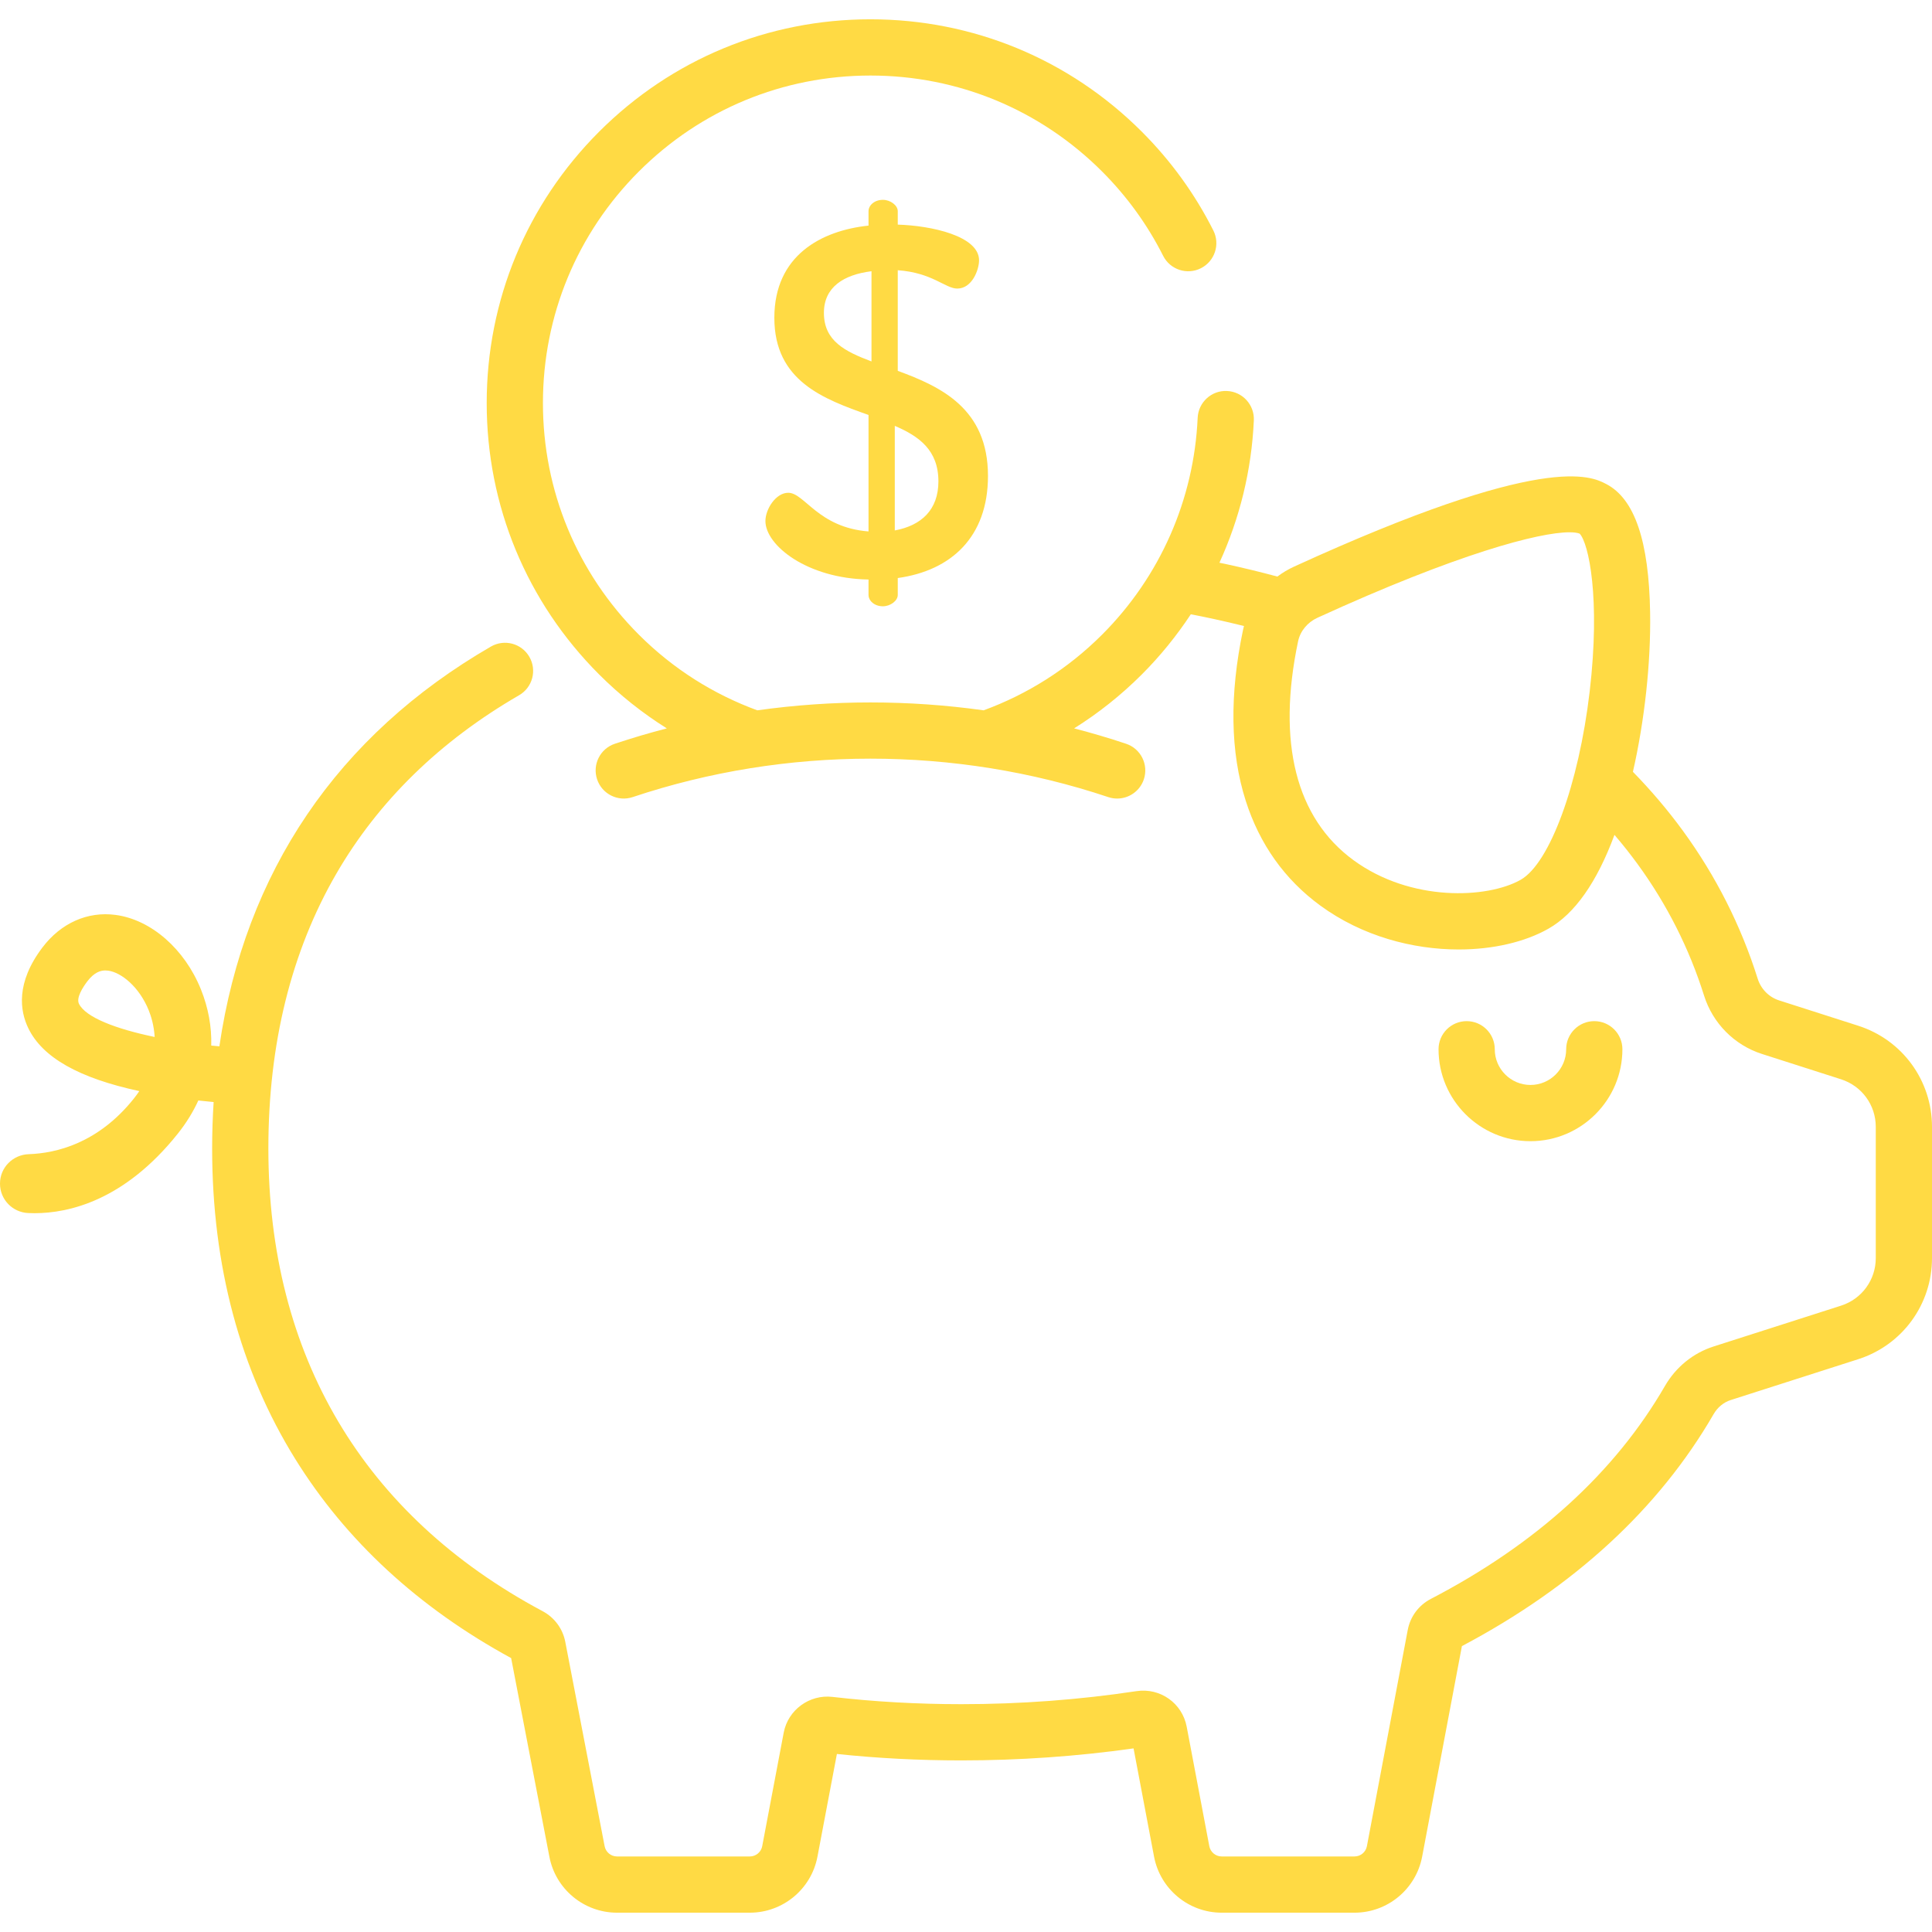
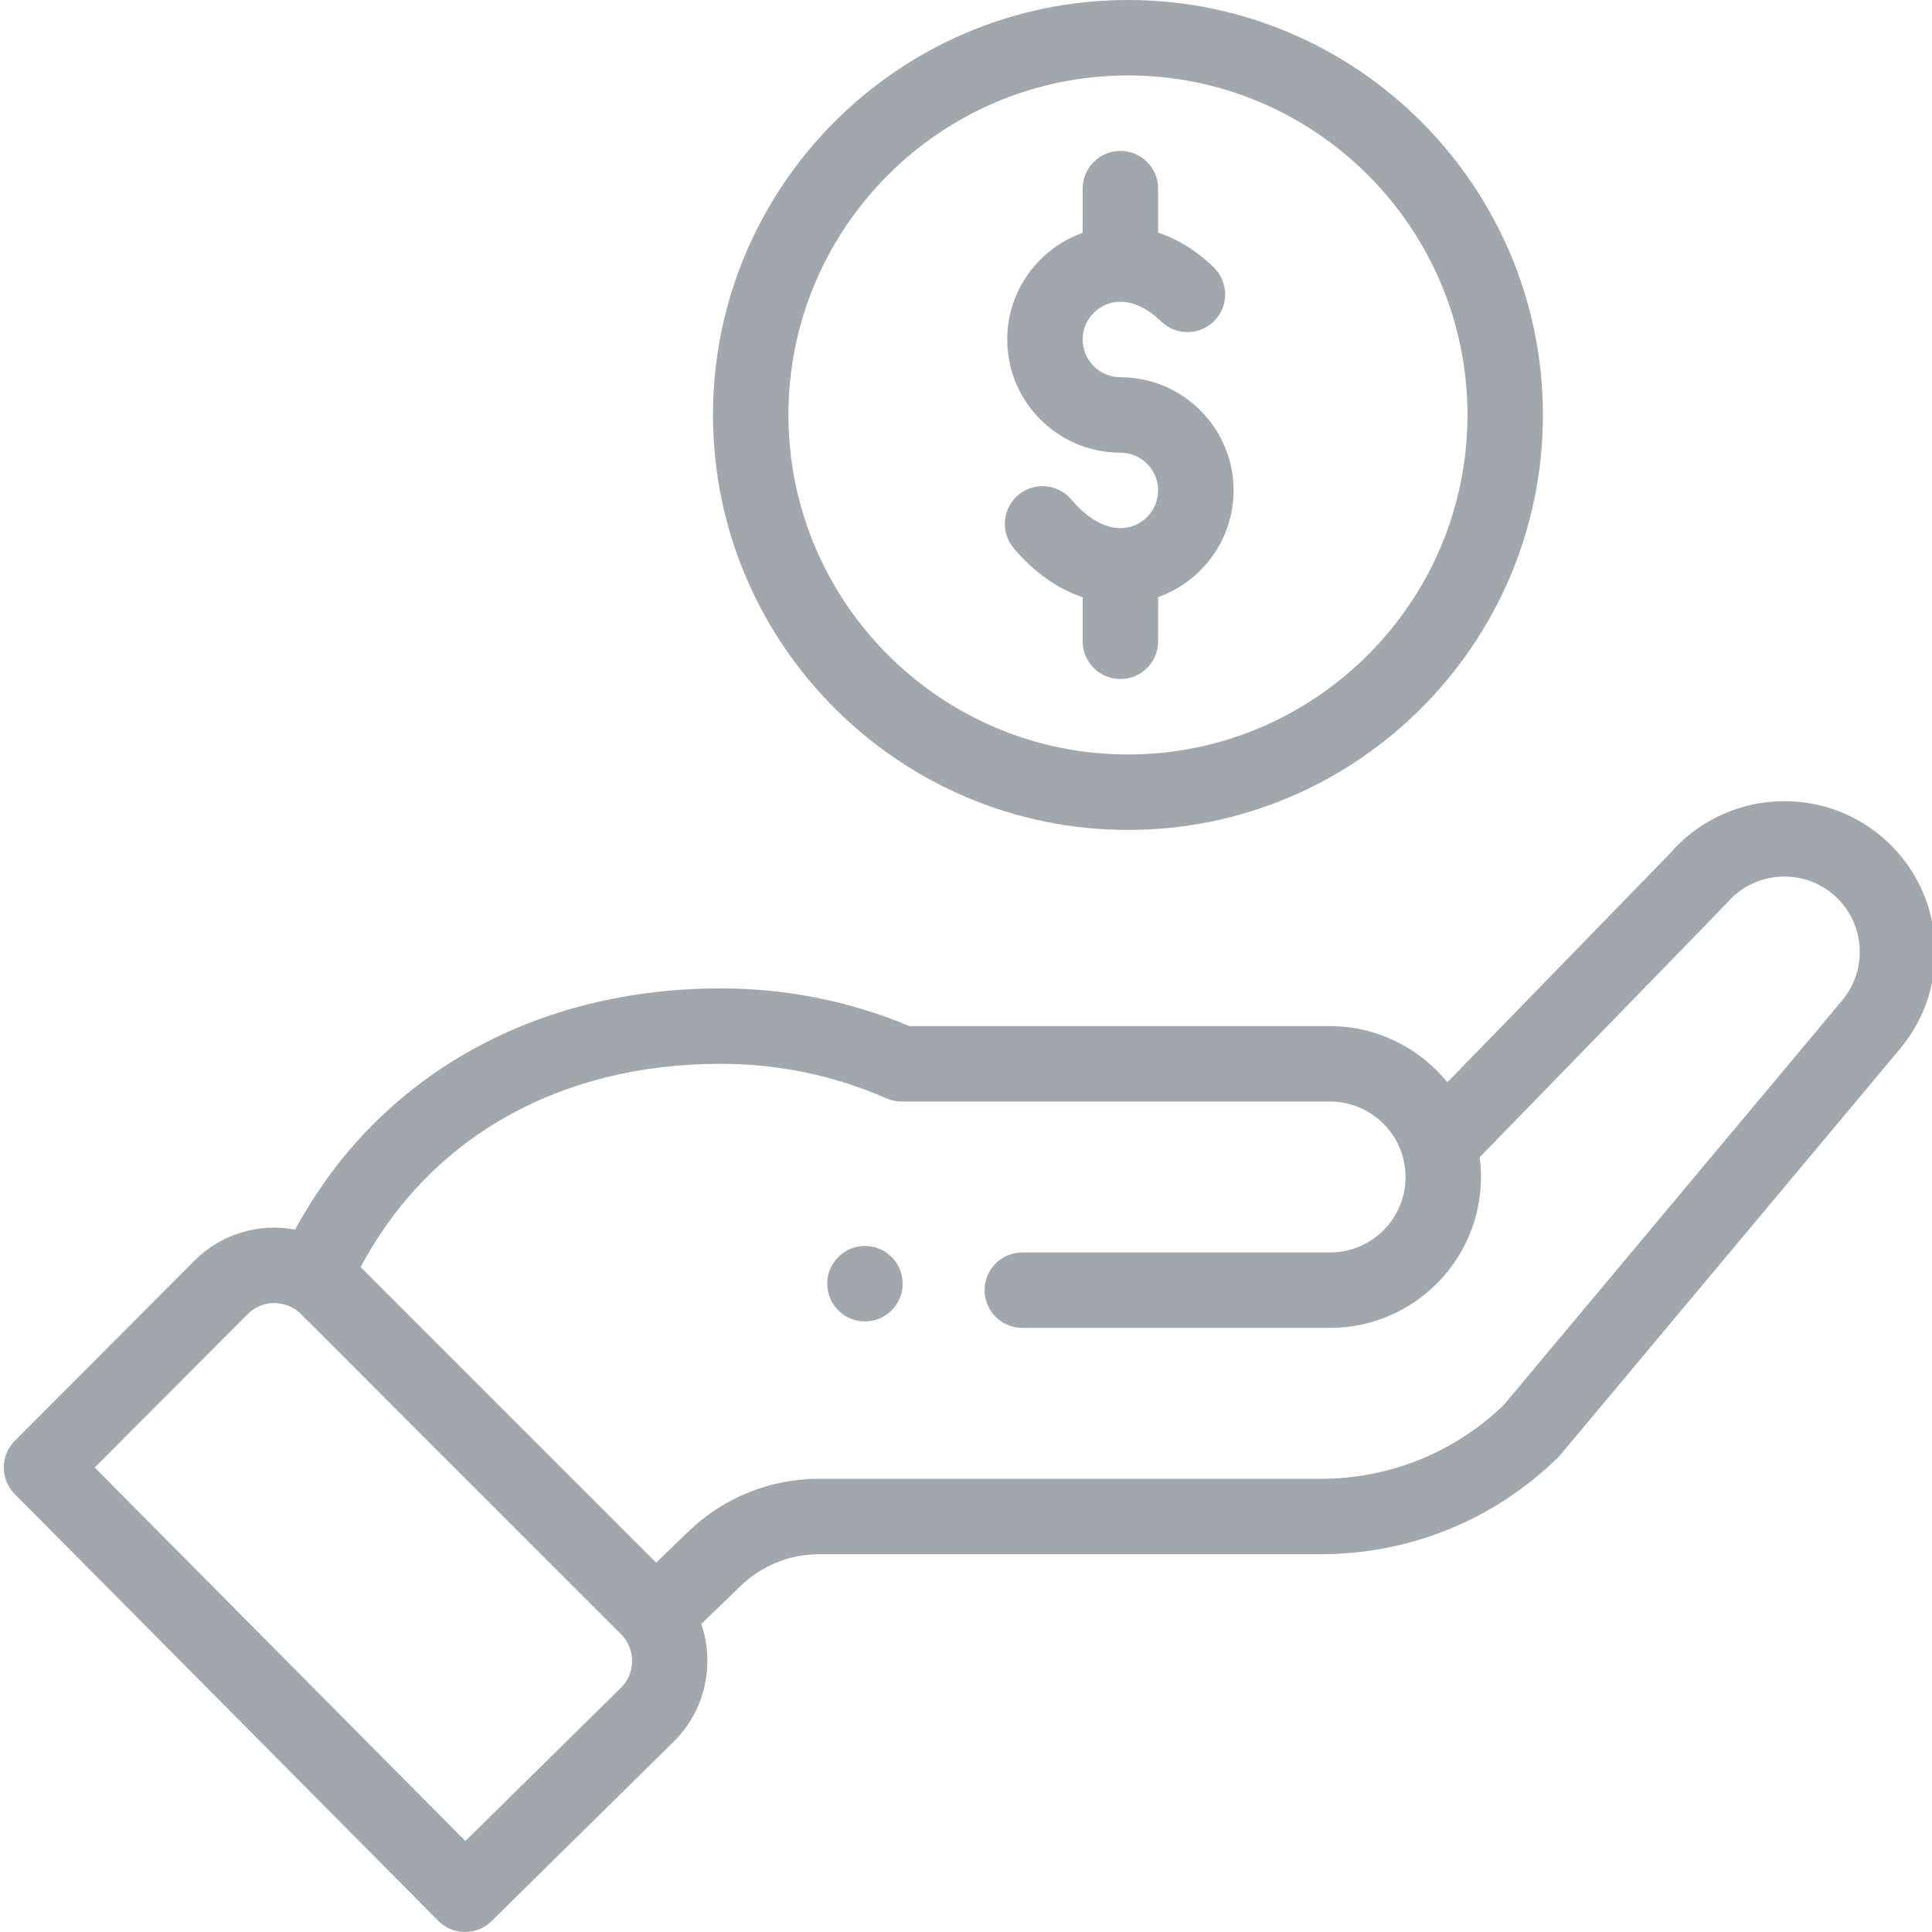
- <svg xmlns="http://www.w3.org/2000/svg" version="1.1" id="Capa_1" x="0px" y="0px" viewBox="0 0 512 512" style="enable-background:new 0 0 512 512;" xml:space="preserve" width="512px" height="512px">
-   <g>
-     <g>
-       <path d="M422.503,270.613c-4.115,0-7.451,3.336-7.451,7.451c0,5.217-4.244,9.461-9.461,9.461c-5.216,0-9.461-4.244-9.461-9.461    c0-4.116-3.336-7.451-7.451-7.451s-7.451,3.336-7.451,7.451c0,13.434,10.93,24.363,24.363,24.363    c13.433,0,24.363-10.93,24.363-24.363C429.954,273.947,426.618,270.613,422.503,270.613z" fill="#FFDA44" />
-     </g>
-   </g>
-   <g>
-     <g>
-       <path d="M492.444,271.83l-20.972-6.718c-2.686-0.861-4.803-3.005-5.662-5.736c-4.42-14.053-11.09-27.246-19.825-39.214    c-3.981-5.455-8.408-10.664-13.244-15.623c3.094-13.573,4.776-28.934,4.558-42.205c-0.312-18.985-4.106-30.12-11.598-34.044    c-4.035-2.116-16.315-8.544-82.782,21.882c-1.574,0.72-3.044,1.607-4.405,2.623c-4.481-1.204-9.061-2.318-13.669-3.318    c-0.555-0.121-1.127-0.228-1.686-0.346c5.386-11.766,8.531-24.545,9.122-37.737c0.184-4.112-2.999-7.594-7.111-7.777    c-4.101-0.204-7.594,2.998-7.777,7.11c-0.971,21.691-9.969,42.1-25.335,57.467c-9.181,9.181-19.931,15.85-31.388,20.05    c-19.869-2.788-40.107-2.788-59.976,0c-11.458-4.2-22.207-10.869-31.388-20.05c-16.394-16.394-25.423-38.191-25.423-61.376    c0-23.186,9.029-44.982,25.423-61.376c16.394-16.395,38.192-25.424,61.376-25.424c23.184,0,44.982,9.029,61.376,25.424    c6.588,6.588,12.032,14.106,16.181,22.343c1.851,3.676,6.332,5.156,10.007,3.304c3.676-1.85,5.155-6.331,3.304-10.006    c-4.863-9.659-11.24-18.466-18.953-26.18c-19.209-19.209-44.749-29.788-71.914-29.788c-27.165,0-52.705,10.579-71.914,29.788    c-19.209,19.21-29.788,44.749-29.788,71.914s10.579,52.705,29.788,71.914c5.541,5.541,11.569,10.306,17.945,14.298    c0.002,0,0.004-0.001,0.006-0.001c-4.633,1.204-9.231,2.556-13.778,4.076c-3.903,1.305-6.009,5.526-4.704,9.43    c1.304,3.903,5.527,6.009,9.429,4.705c40.636-13.585,85.396-13.585,126.032,0c0.784,0.262,1.58,0.386,2.363,0.386    c3.117,0,6.023-1.972,7.066-5.091c1.305-3.903-0.801-8.125-4.704-9.43c-4.547-1.52-9.145-2.873-13.778-4.076    c0.002,0,0.004,0.001,0.006,0.001c6.377-3.992,12.404-8.757,17.945-14.298c4.902-4.902,9.229-10.255,12.986-15.944    c2.054,0.399,4.093,0.817,6.102,1.253c2.676,0.581,5.34,1.205,7.98,1.86c-0.083,0.324-0.168,0.647-0.237,0.976    c-3.634,17.245-3.398,32.497,0.701,45.33c3.684,11.535,10.333,20.88,19.76,27.777c11.111,8.128,24.525,11.639,36.676,11.639    c9.145,0,17.576-1.99,23.768-5.497c7.004-3.967,12.872-12.326,17.517-24.876c2.147,2.506,4.182,5.073,6.1,7.701    c7.777,10.654,13.714,22.396,17.646,34.898c2.309,7.343,8.041,13.121,15.332,15.458l20.972,6.718    c5.503,1.763,9.2,6.828,9.2,12.606v34.775c0,5.778-3.697,10.843-9.2,12.606l-33.789,10.823    c-5.406,1.733-9.981,5.448-12.882,10.462c-13.275,22.942-34.146,41.927-62.037,56.428c-3.222,1.677-5.454,4.676-6.126,8.23    l-10.822,57.303c-0.299,1.579-1.682,2.724-3.289,2.724h-35.187c-1.607,0-2.99-1.146-3.289-2.724l-5.994-31.669    c-1.18-6.231-7.024-10.37-13.314-9.417c-15.157,2.292-30.775,3.453-46.418,3.453c-11.638,0-23.127-0.649-34.15-1.93    c-6.095-0.701-11.773,3.454-12.912,9.472l-5.696,30.091c-0.299,1.579-1.682,2.724-3.289,2.724h-35.187    c-1.607,0-2.99-1.146-3.293-2.748l-10.42-54.122c-0.671-3.487-2.861-6.452-6.012-8.135C96.25,401.595,71.12,359.191,71.12,304.351    c0-27.708,6.062-52.209,18.017-72.825c11.156-19.239,27.45-35.146,48.429-47.281c3.562-2.061,4.779-6.619,2.719-10.182    c-2.06-3.562-6.618-4.777-10.181-2.719C89.425,194.876,64.89,231.18,58.135,277.29v-0.001c-0.717-0.065-1.435-0.127-2.15-0.201    c0.13-4.975-0.77-9.995-2.73-14.867c-4.323-10.746-13.203-18.502-22.624-19.759c-7.424-0.994-14.489,2.158-19.392,8.636    c-7.109,9.394-5.95,16.828-3.727,21.41c3.753,7.733,13.4,13.203,29.409,16.642c-0.44,0.659-0.924,1.321-1.454,1.986    c-9.459,11.863-20.603,14.486-27.839,14.733C3.392,306.012,0,309.413,0,313.652v0.036c0,4.181,3.299,7.591,7.476,7.782    c0.535,0.025,1.094,0.038,1.676,0.038c9.156,0,23.851-3.377,37.969-21.08c2.229-2.794,4.045-5.742,5.441-8.788    c1.406,0.159,2.757,0.295,4.051,0.415c0-0.003,0-0.005,0.001-0.008c-0.254,4.038-0.395,8.135-0.395,12.304    c0,31.028,7.397,58.693,21.984,82.23c13.45,21.7,32.707,39.468,57.255,52.83l10.13,52.616c1.629,8.608,9.17,14.856,17.931,14.856    h35.187c8.761,0,16.302-6.248,17.931-14.856l5.15-27.208c10.696,1.133,21.77,1.707,32.965,1.707c15.36,0,30.702-1.07,45.654-3.182    l5.429,28.685c1.63,8.608,9.171,14.855,17.931,14.855h35.187c8.761,0,16.302-6.248,17.932-14.859l10.537-55.791    c29.768-15.741,52.206-36.419,66.704-61.475c1.045-1.806,2.654-3.131,4.53-3.732l33.788-10.823    C504.141,356.455,512,345.686,512,333.403v-34.775C512,286.346,504.141,275.577,492.444,271.83z M421.278,183.273    c-2.868,24.526-10.561,45.506-18.291,49.884c-8.786,4.977-29.071,5.938-44.301-5.203c-15.248-11.154-20.323-31.212-14.678-58.006    c0-0.001,0-0.001,0-0.001c0.567-2.691,2.479-5.019,5.114-6.225c37.304-17.076,58.811-22.661,66.801-22.661    c1.206,0,2.104,0.127,2.702,0.361C421.025,143.98,424.173,158.521,421.278,183.273z M20.921,266.001    c-0.771-1.59,1.049-4.385,2.203-5.911c1.829-2.416,3.514-2.91,4.787-2.91c0.269,0,0.52,0.022,0.75,0.053    c3.426,0.457,8.226,4.227,10.769,10.548c0.599,1.488,1.377,3.953,1.559,7.027C30.674,272.671,22.66,269.59,20.921,266.001z" fill="#FFDA44" />
-     </g>
-   </g>
-   <g>
-     <g>
-       <path d="M237.918,98.277V71.613c9.195,0.657,12.611,4.86,15.763,4.86c3.941,0,5.78-4.991,5.78-7.487    c0-6.437-12.611-9.195-21.543-9.458V55.98c0-1.576-1.971-3.021-3.941-3.021c-2.234,0-3.81,1.445-3.81,3.021v3.809    c-12.479,1.314-24.958,7.882-24.958,24.433c0,16.814,13.136,21.543,24.958,25.746v30.869    c-13.399-1.051-16.945-10.246-21.28-10.246c-3.284,0-6.042,4.335-6.042,7.488c0,6.436,11.034,15.237,27.322,15.5h0v4.072    c0,1.576,1.577,3.021,3.81,3.021c1.971,0,3.941-1.445,3.941-3.021v-4.466c14.187-1.971,23.907-10.903,23.907-27.06    C261.825,108.261,249.346,102.48,237.918,98.277z M230.955,95.782c-6.962-2.627-12.61-5.385-12.61-12.872    c0-6.831,5.254-10.115,12.61-11.034V95.782z M237.129,140.574v-27.716c6.436,2.758,11.559,6.436,11.559,14.711    C248.688,135.058,244.222,139.261,237.129,140.574z" fill="#FFDA44" />
-     </g>
-   </g>
-   <g>
- </g>
-   <g>
- </g>
-   <g>
- </g>
-   <g>
- </g>
-   <g>
- </g>
-   <g>
- </g>
-   <g>
- </g>
-   <g>
- </g>
-   <g>
- </g>
-   <g>
- </g>
-   <g>
- </g>
-   <g>
- </g>
-   <g>
- </g>
-   <g>
- </g>
-   <g>
- </g>
+ <svg xmlns="http://www.w3.org/2000/svg" viewBox="0 0 511 512" width="512px" height="512px">
+   <path d="m235.793 347.266c3.902-3.91 3.902-10.238 0-14.148-3.906-3.898-10.234-3.898-14.145 0-3.898 3.91-3.898 10.238 0 14.148 3.91 3.898 10.238 3.898 14.145 0zm0 0" fill="#a2a7ab" />
+   <path d="m188.449 109.969c0 60.637 49.332 109.973 109.969 109.973s109.969-49.336 109.969-109.973-49.332-109.969-109.969-109.969-109.969 49.332-109.969 109.969zm199.945 0c0 49.613-40.363 89.977-89.977 89.977s-89.977-40.363-89.977-89.977c0-49.609 40.363-89.973 89.977-89.973s89.977 40.363 89.977 89.973zm0 0" fill="#a2a7ab" />
+   <path d="m115.652 509.043c3.875 3.906 10.184 3.949 14.109.082l48.469-47.75c8.234-8.234 10.738-20.426 7.117-31.023l10.426-10.055c5.613-5.422 13.004-8.41 20.816-8.41h132.902c23.578 0 45.863-9.055 62.758-25.496.695-.676-5.277 6.359 90.668-108.312 14.23-16.836 12.102-42.117-4.75-56.363-16.746-14.113-41.832-12.086-56.102 4.461l-58.992 60.633c-7.449-9.168-18.809-14.883-31.082-14.883h-111.48c-15.863-6.637-32.695-9.996-50.062-9.996-48.141 0-90.176 22.234-112.734 63.922-9.504-1.801-19.527 1.074-26.738 8.285l-47.559 47.699c-3.883 3.895-3.891 10.195-.016 14.102zm74.793-227.121c15.312 0 30.117 3.082 44.012 9.16 1.266.555 2.629.84 4.008.84h113.527c10.84 0 19.996 8.84 19.996 19.992 0 11.027-8.969 19.996-19.996 19.996h-81.566c-5.52 0-9.996 4.477-9.996 9.996 0 5.523 4.477 9.996 9.996 9.996h81.566c22.051 0 39.988-17.938 39.988-39.988 0-1.758-.125-3.5-.352-5.227 57.066-58.66 65.113-66.902 65.457-67.312 7.125-8.41 19.773-9.477 28.188-2.383 8.422 7.121 9.488 19.762 2.344 28.219l-89.668 107.195c-13.094 12.57-30.285 19.488-48.457 19.488h-132.902c-13.023 0-25.352 4.98-34.703 14.016l-8.496 8.199-78.32-78.316c18.305-34.34 52.652-53.871 95.375-53.871zm-125.32 66.344c3.297-3.297 8.359-3.891 12.379-1.406 1.73 1.055-3.238-3.469 86.59 86.234 3.996 3.996 3.781 10.363.055 14.09l-41.32 40.707-98.23-98.98zm0 0" fill="#a2a7ab" />
+   <path d="m286.422 49.988v11.715c-11.637 4.125-19.996 15.238-19.996 28.273 0 16.535 13.453 29.992 29.992 29.992 5.512 0 9.996 4.484 9.996 9.996 0 5.512-4.484 9.996-9.996 9.996-4.27 0-8.883-2.684-12.98-7.562-3.555-4.227-9.859-4.77-14.086-1.219-4.227 3.555-4.773 9.859-1.219 14.086 5.344 6.355 11.629 10.785 18.289 13.02v11.668c0 5.523 4.477 9.996 9.996 9.996s9.996-4.473 9.996-9.996v-11.715c11.637-4.129 19.996-15.242 19.996-28.273 0-16.539-13.453-29.992-29.992-29.992-5.512 0-9.996-4.484-9.996-9.996 0-5.512 4.484-10 9.996-10 3.543 0 7.281 1.809 10.812 5.227 3.969 3.84 10.297 3.734 14.137-.23 3.84-3.969 3.734-10.297-.23-14.137-5.074-4.91-10.152-7.688-14.723-9.203v-11.645c0-5.523-4.477-10-9.996-10s-9.996 4.477-9.996 10zm0 0" fill="#a2a7ab" />
</svg>
